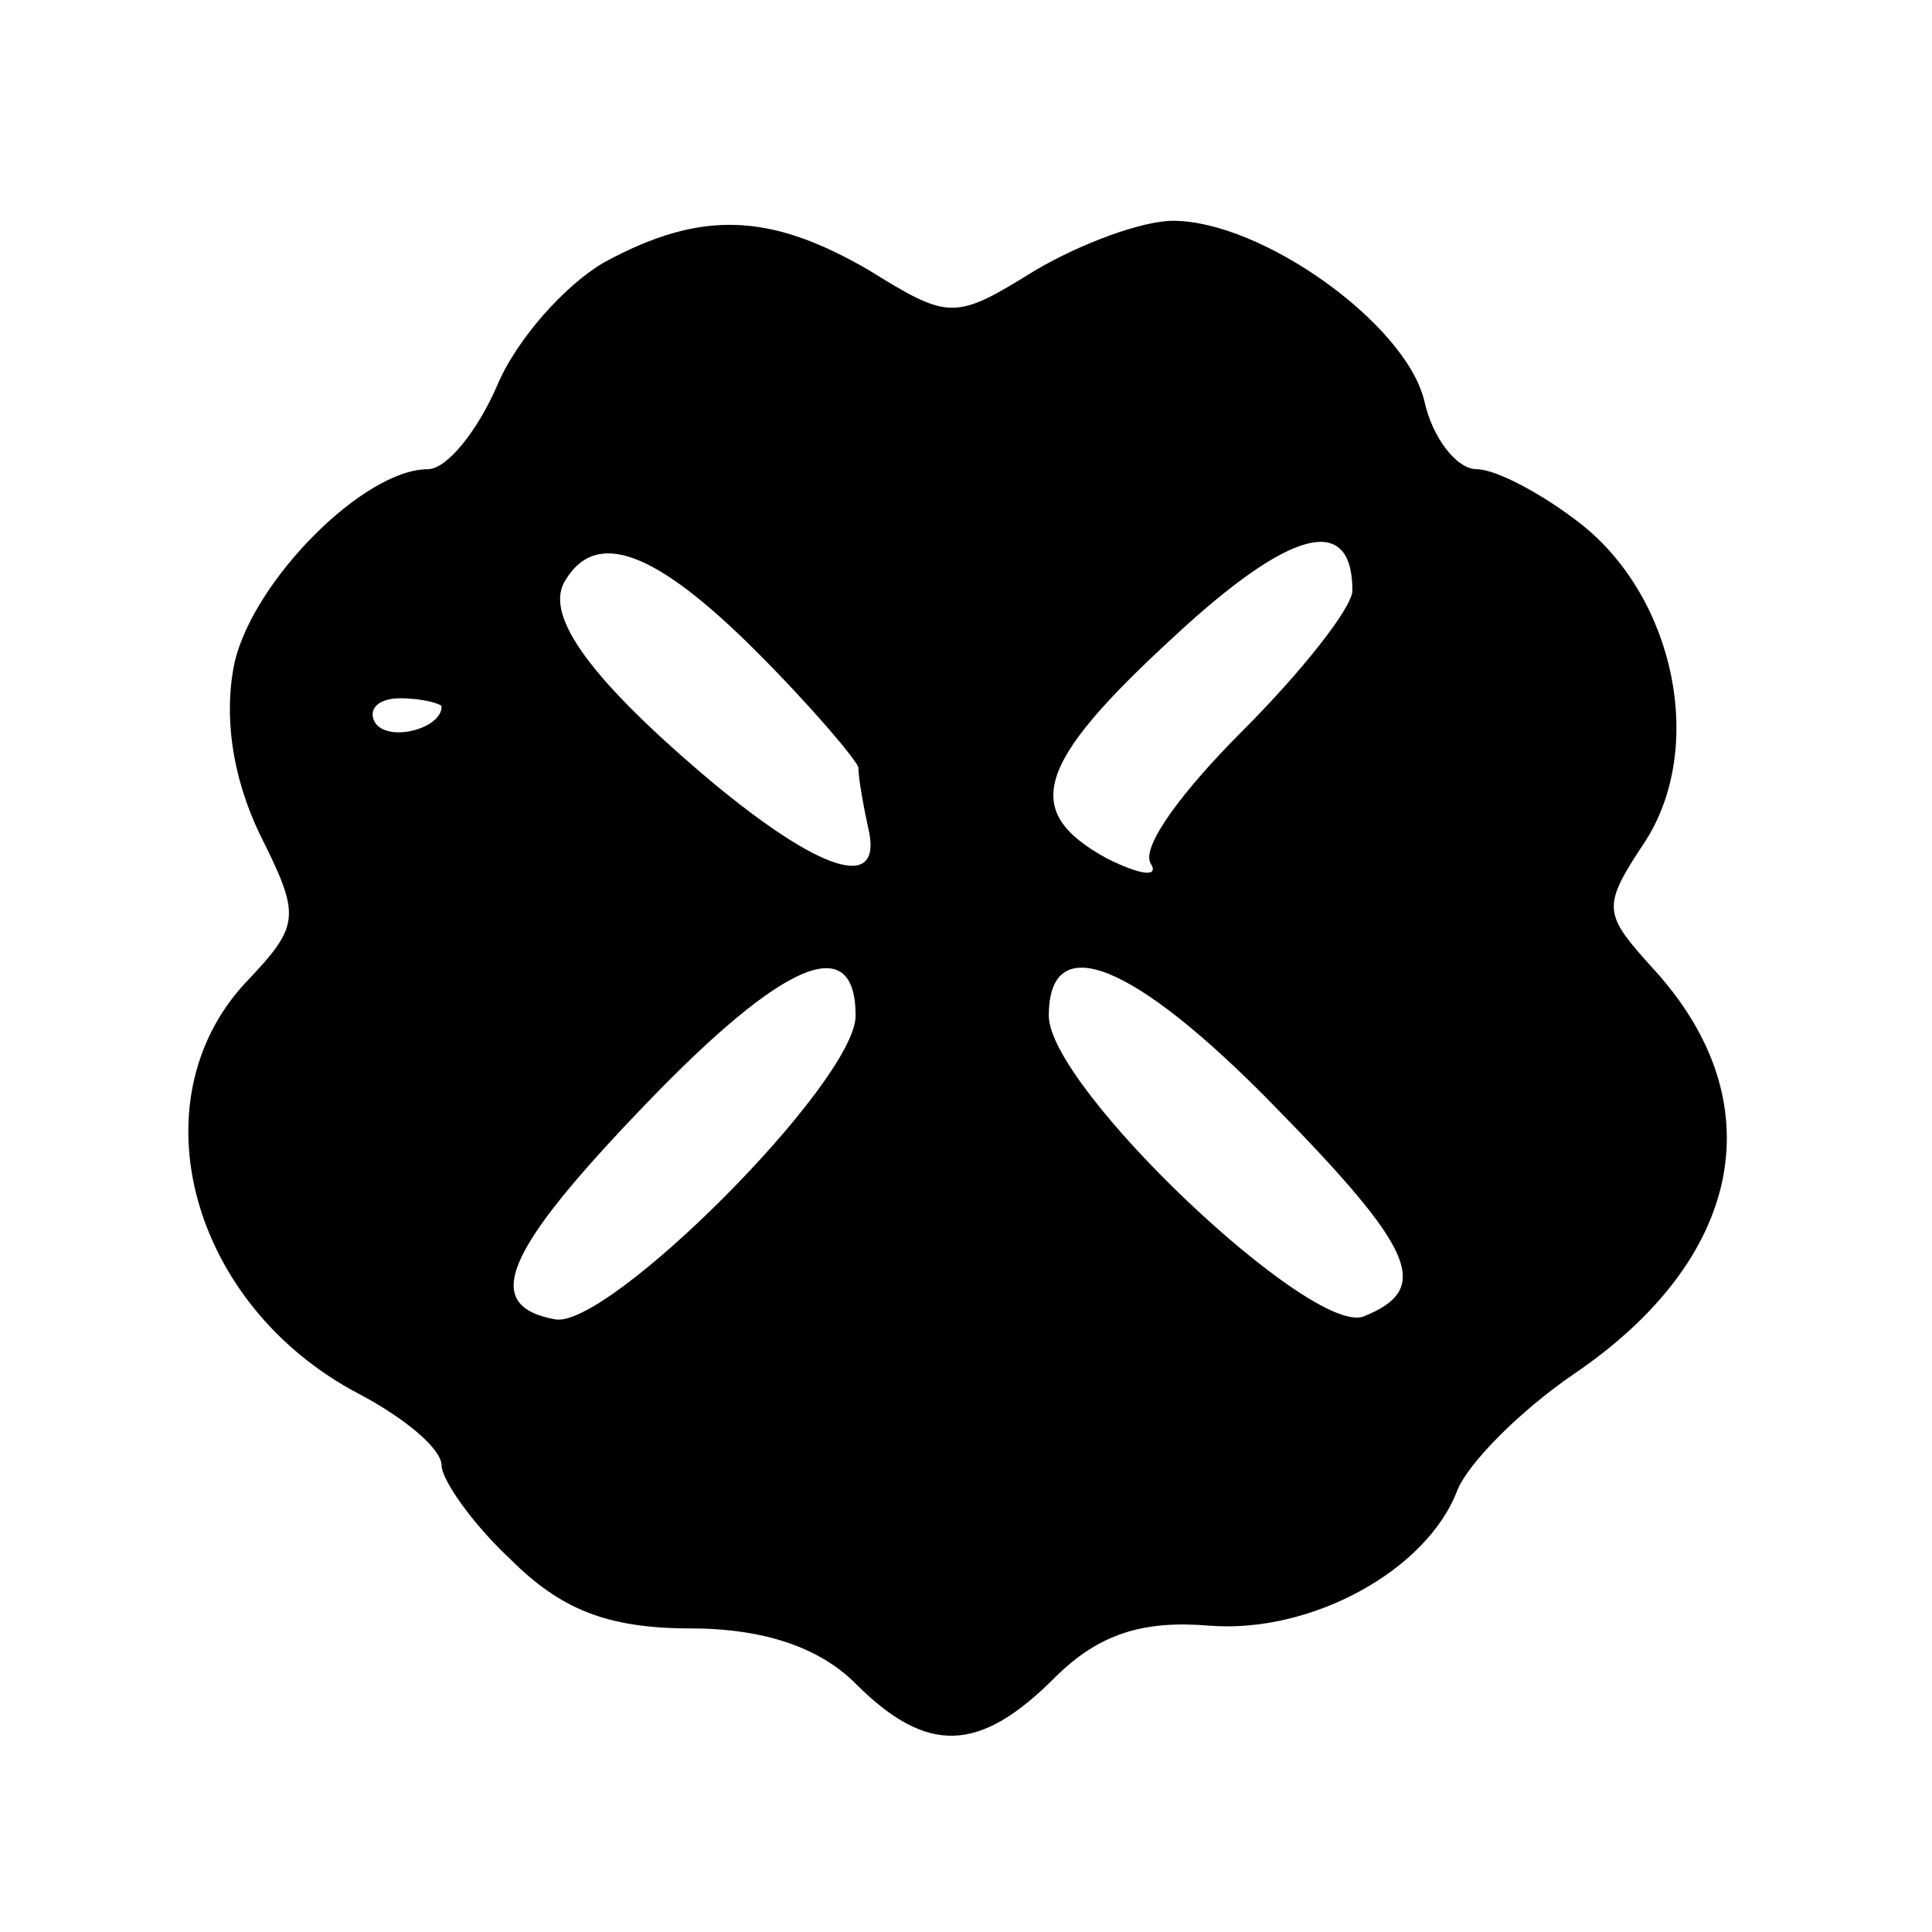
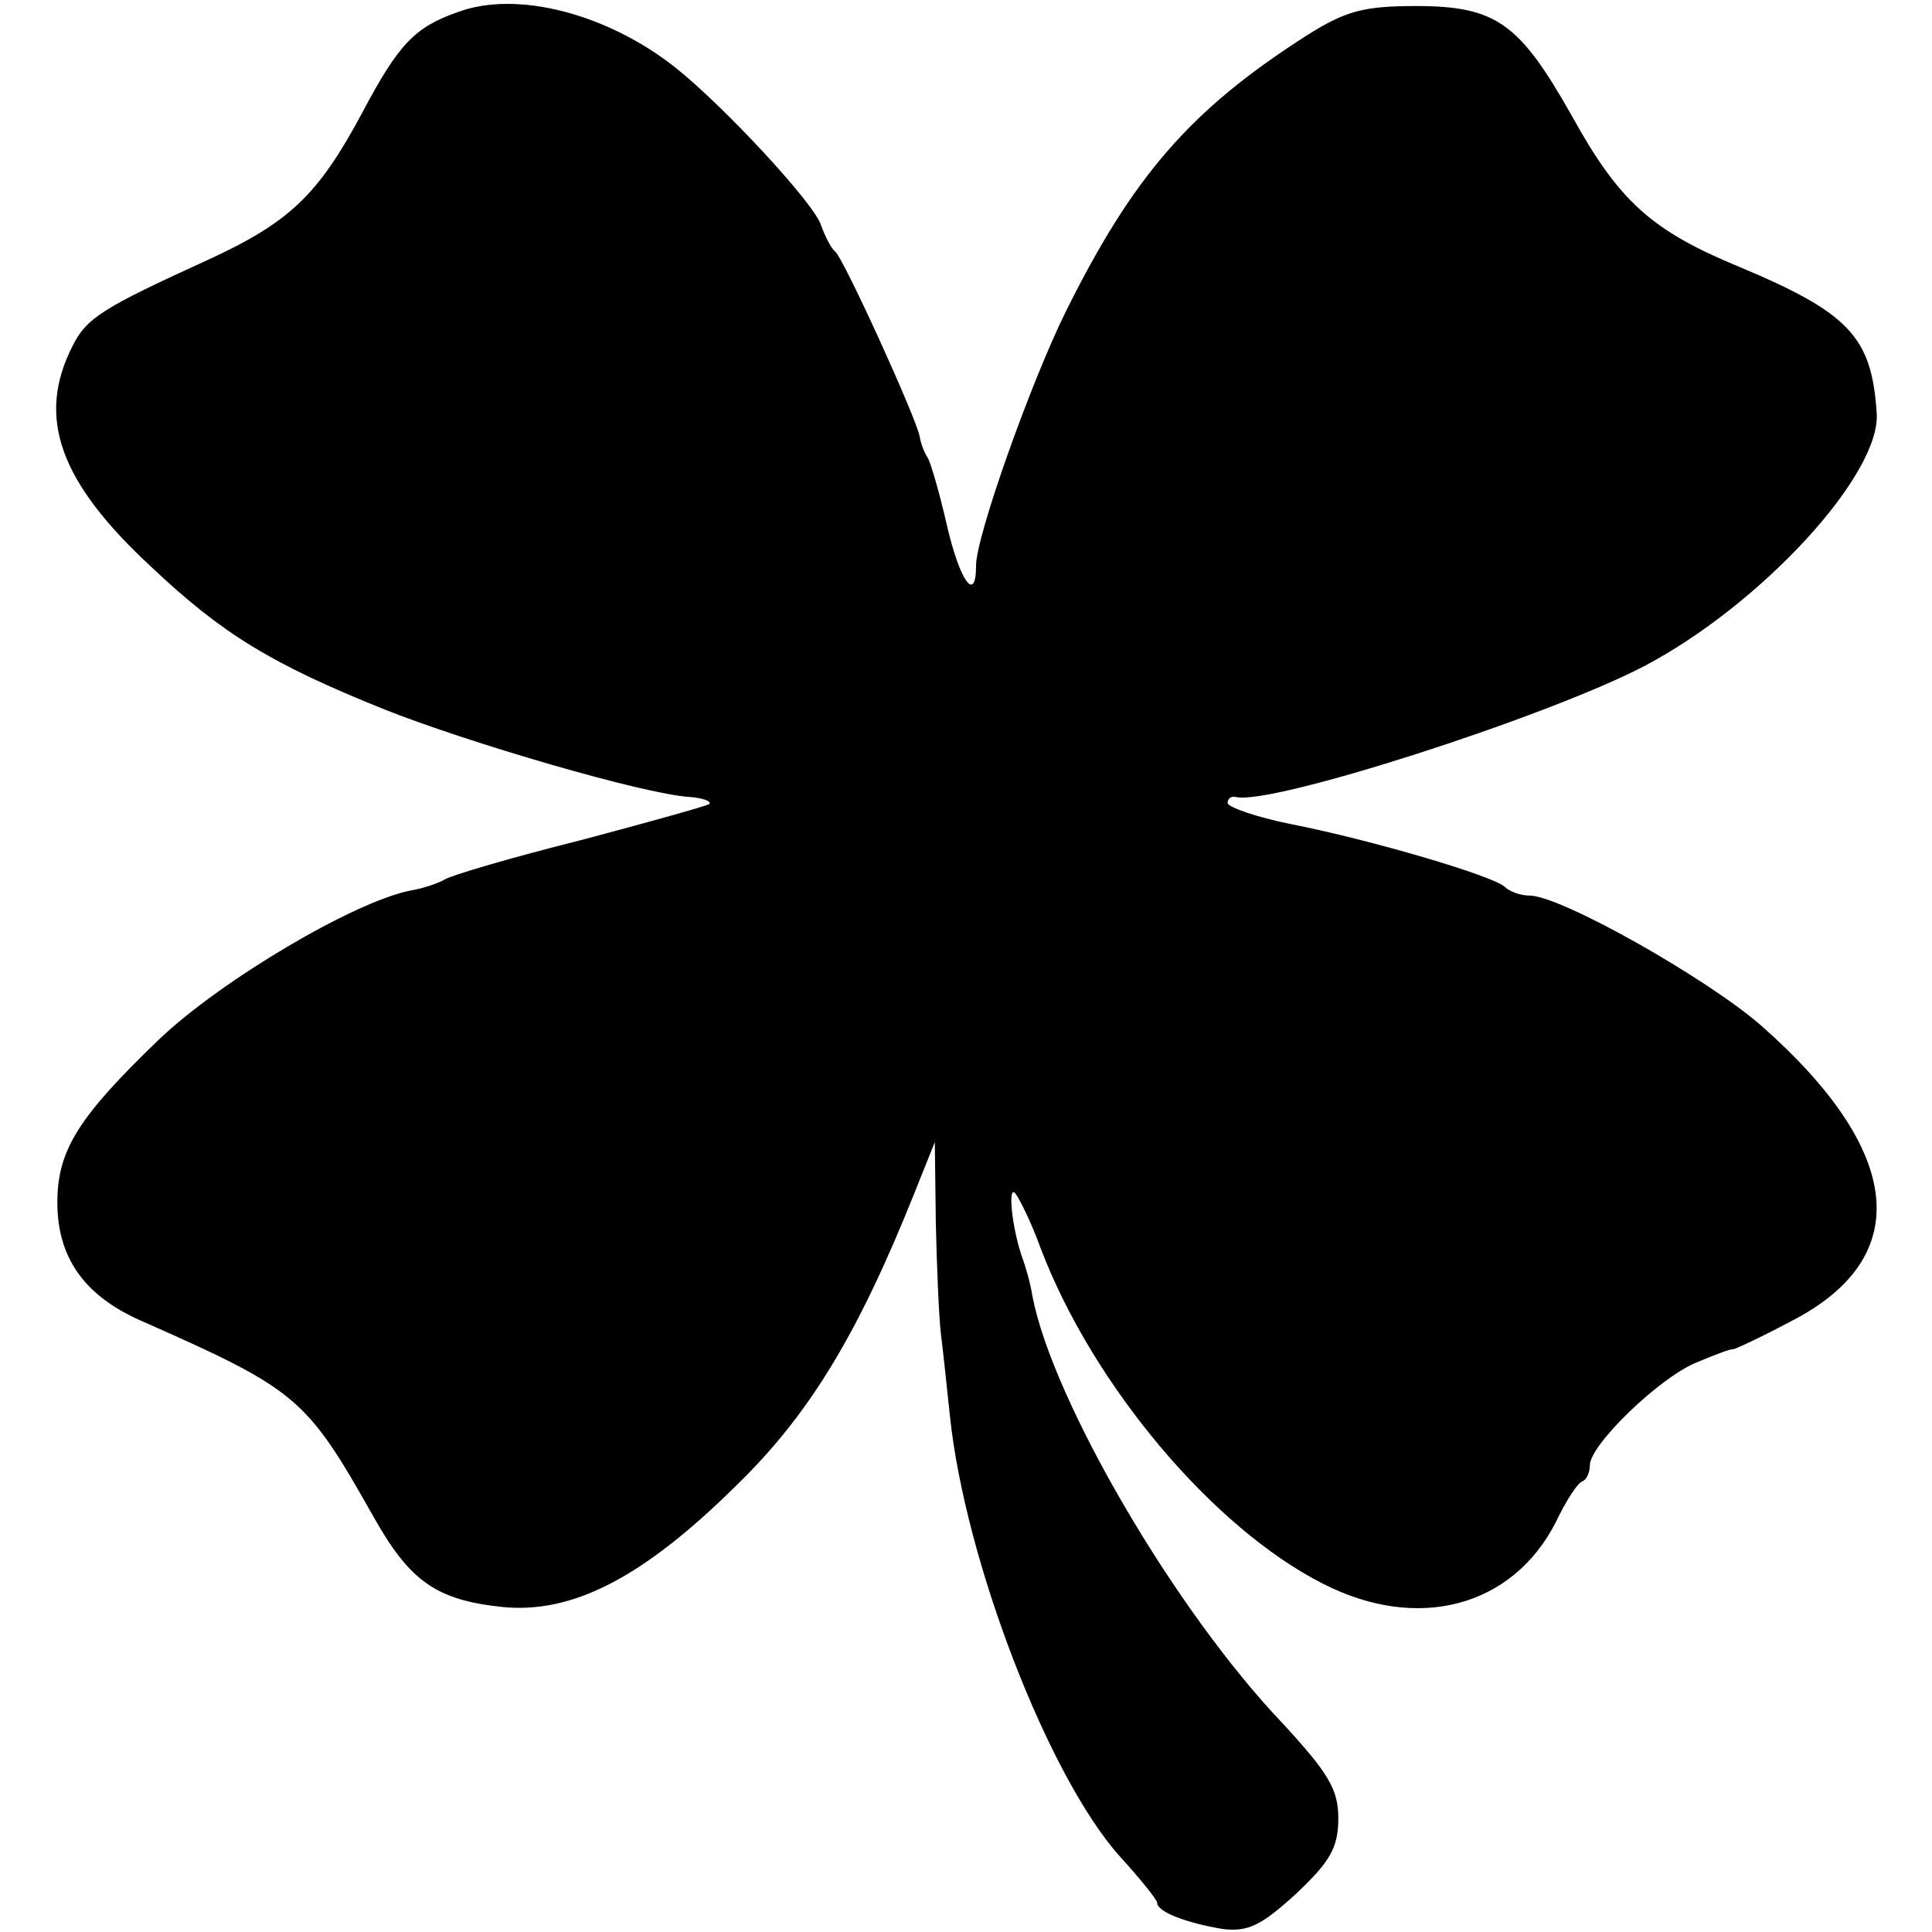
- <svg xmlns="http://www.w3.org/2000/svg" version="1.0" width="70pt" height="70pt" viewBox="0 0 70 70" preserveAspectRatio="xMidYMid meet">
-   <g transform="translate(0,70) scale(0.1,-0.1)" fill="#000000" stroke="none">
-     <path d="M219 605 c-14 -8 -32 -28 -39 -45 -7 -16 -18 -30 -25 -30 -23 0 -63 -40 -70 -70 -4 -19 -1 -41 9 -62 15 -30 15 -33 -5 -54 -40 -43 -20 -117 41 -149 17 -9 30 -20 30 -26 0 -5 11 -21 25 -34 18 -18 35 -25 65 -25 27 0 47 -7 60 -20 26 -26 45 -25 72 2 16 16 32 21 56 19 37 -3 79 20 90 49 4 10 23 29 42 42 62 42 73 99 29 147 -18 20 -19 22 -3 46 22 34 11 88 -23 115 -14 11 -31 20 -38 20 -7 0 -16 11 -19 25 -7 28 -59 65 -91 65 -11 0 -33 -8 -50 -18 -29 -18 -31 -18 -60 0 -36 21 -61 22 -96 3z m271 -119 c0 -6 -18 -29 -40 -51 -21 -21 -37 -42 -33 -48 3 -5 -4 -4 -16 2 -31 17 -26 34 24 80 43 40 65 45 65 17z m-216 -22 c20 -20 36 -39 37 -42 0 -4 2 -15 4 -24 4 -22 -21 -12 -61 22 -42 36 -57 58 -49 70 11 18 32 11 69 -26z m-114 -20 c0 -8 -19 -13 -24 -6 -3 5 1 9 9 9 8 0 15 -2 15 -3z m150 -112 c0 -24 -90 -114 -109 -110 -27 5 -18 25 33 78 50 52 76 63 76 32z m151 -32 c52 -53 58 -67 33 -77 -19 -7 -114 83 -114 109 0 32 31 19 81 -32z" />
+ <svg xmlns="http://www.w3.org/2000/svg" version="1.0" width="192pt" height="192pt" viewBox="0 0 192 192" preserveAspectRatio="xMidYMid meet">
+   <g transform="translate(0,192) scale(0.1,-0.1)" fill="#000000" stroke="none">
+     <path d="M455 1908 c-43 -15 -59 -32 -95 -100 -44 -82 -72 -109 -155 -147 -103 -47 -119 -57 -133 -85 -36 -71 -13 -135 79 -220 70 -66 119 -96 231 -141 83 -33 257 -84 303 -87 13 -1 22 -4 20 -7 -3 -2 -60 -18 -128 -36 -68 -17 -129 -35 -135 -39 -7 -4 -22 -9 -34 -11 -56 -11 -188 -89 -250 -148 -80 -77 -101 -110 -101 -162 0 -54 26 -92 82 -117 156 -69 165 -76 232 -195 36 -64 62 -83 128 -90 70 -7 140 29 233 121 73 71 121 151 177 291 l20 50 1 -80 c1 -44 3 -93 5 -110 2 -16 6 -53 9 -82 15 -144 98 -359 169 -438 20 -22 37 -43 37 -46 0 -9 29 -20 65 -26 25 -3 38 3 73 35 34 32 42 46 42 75 0 29 -10 45 -55 94 -107 112 -229 321 -249 425 -2 13 -7 30 -10 38 -10 28 -15 73 -7 64 4 -5 16 -29 25 -54 52 -137 172 -279 281 -334 94 -48 188 -23 231 61 10 21 22 40 27 41 4 2 7 9 7 16 0 20 69 87 106 102 19 8 35 14 36 13 2 0 28 12 58 28 123 63 112 169 -30 294 -54 47 -199 129 -230 129 -9 0 -20 4 -25 9 -13 11 -131 46 -212 62 -35 7 -63 17 -63 21 0 4 3 7 8 6 34 -9 308 79 406 130 116 61 236 191 231 252 -5 75 -27 99 -137 145 -87 36 -119 65 -166 150 -52 92 -75 109 -155 109 -52 0 -70 -5 -108 -29 -116 -74 -173 -140 -240 -275 -35 -71 -89 -223 -89 -252 0 -38 -16 -16 -29 40 -7 31 -16 62 -19 67 -4 6 -7 15 -8 21 -3 18 -76 178 -84 184 -4 3 -10 15 -14 26 -6 21 -97 119 -145 157 -67 53 -157 77 -216 55z" />
  </g>
</svg>
